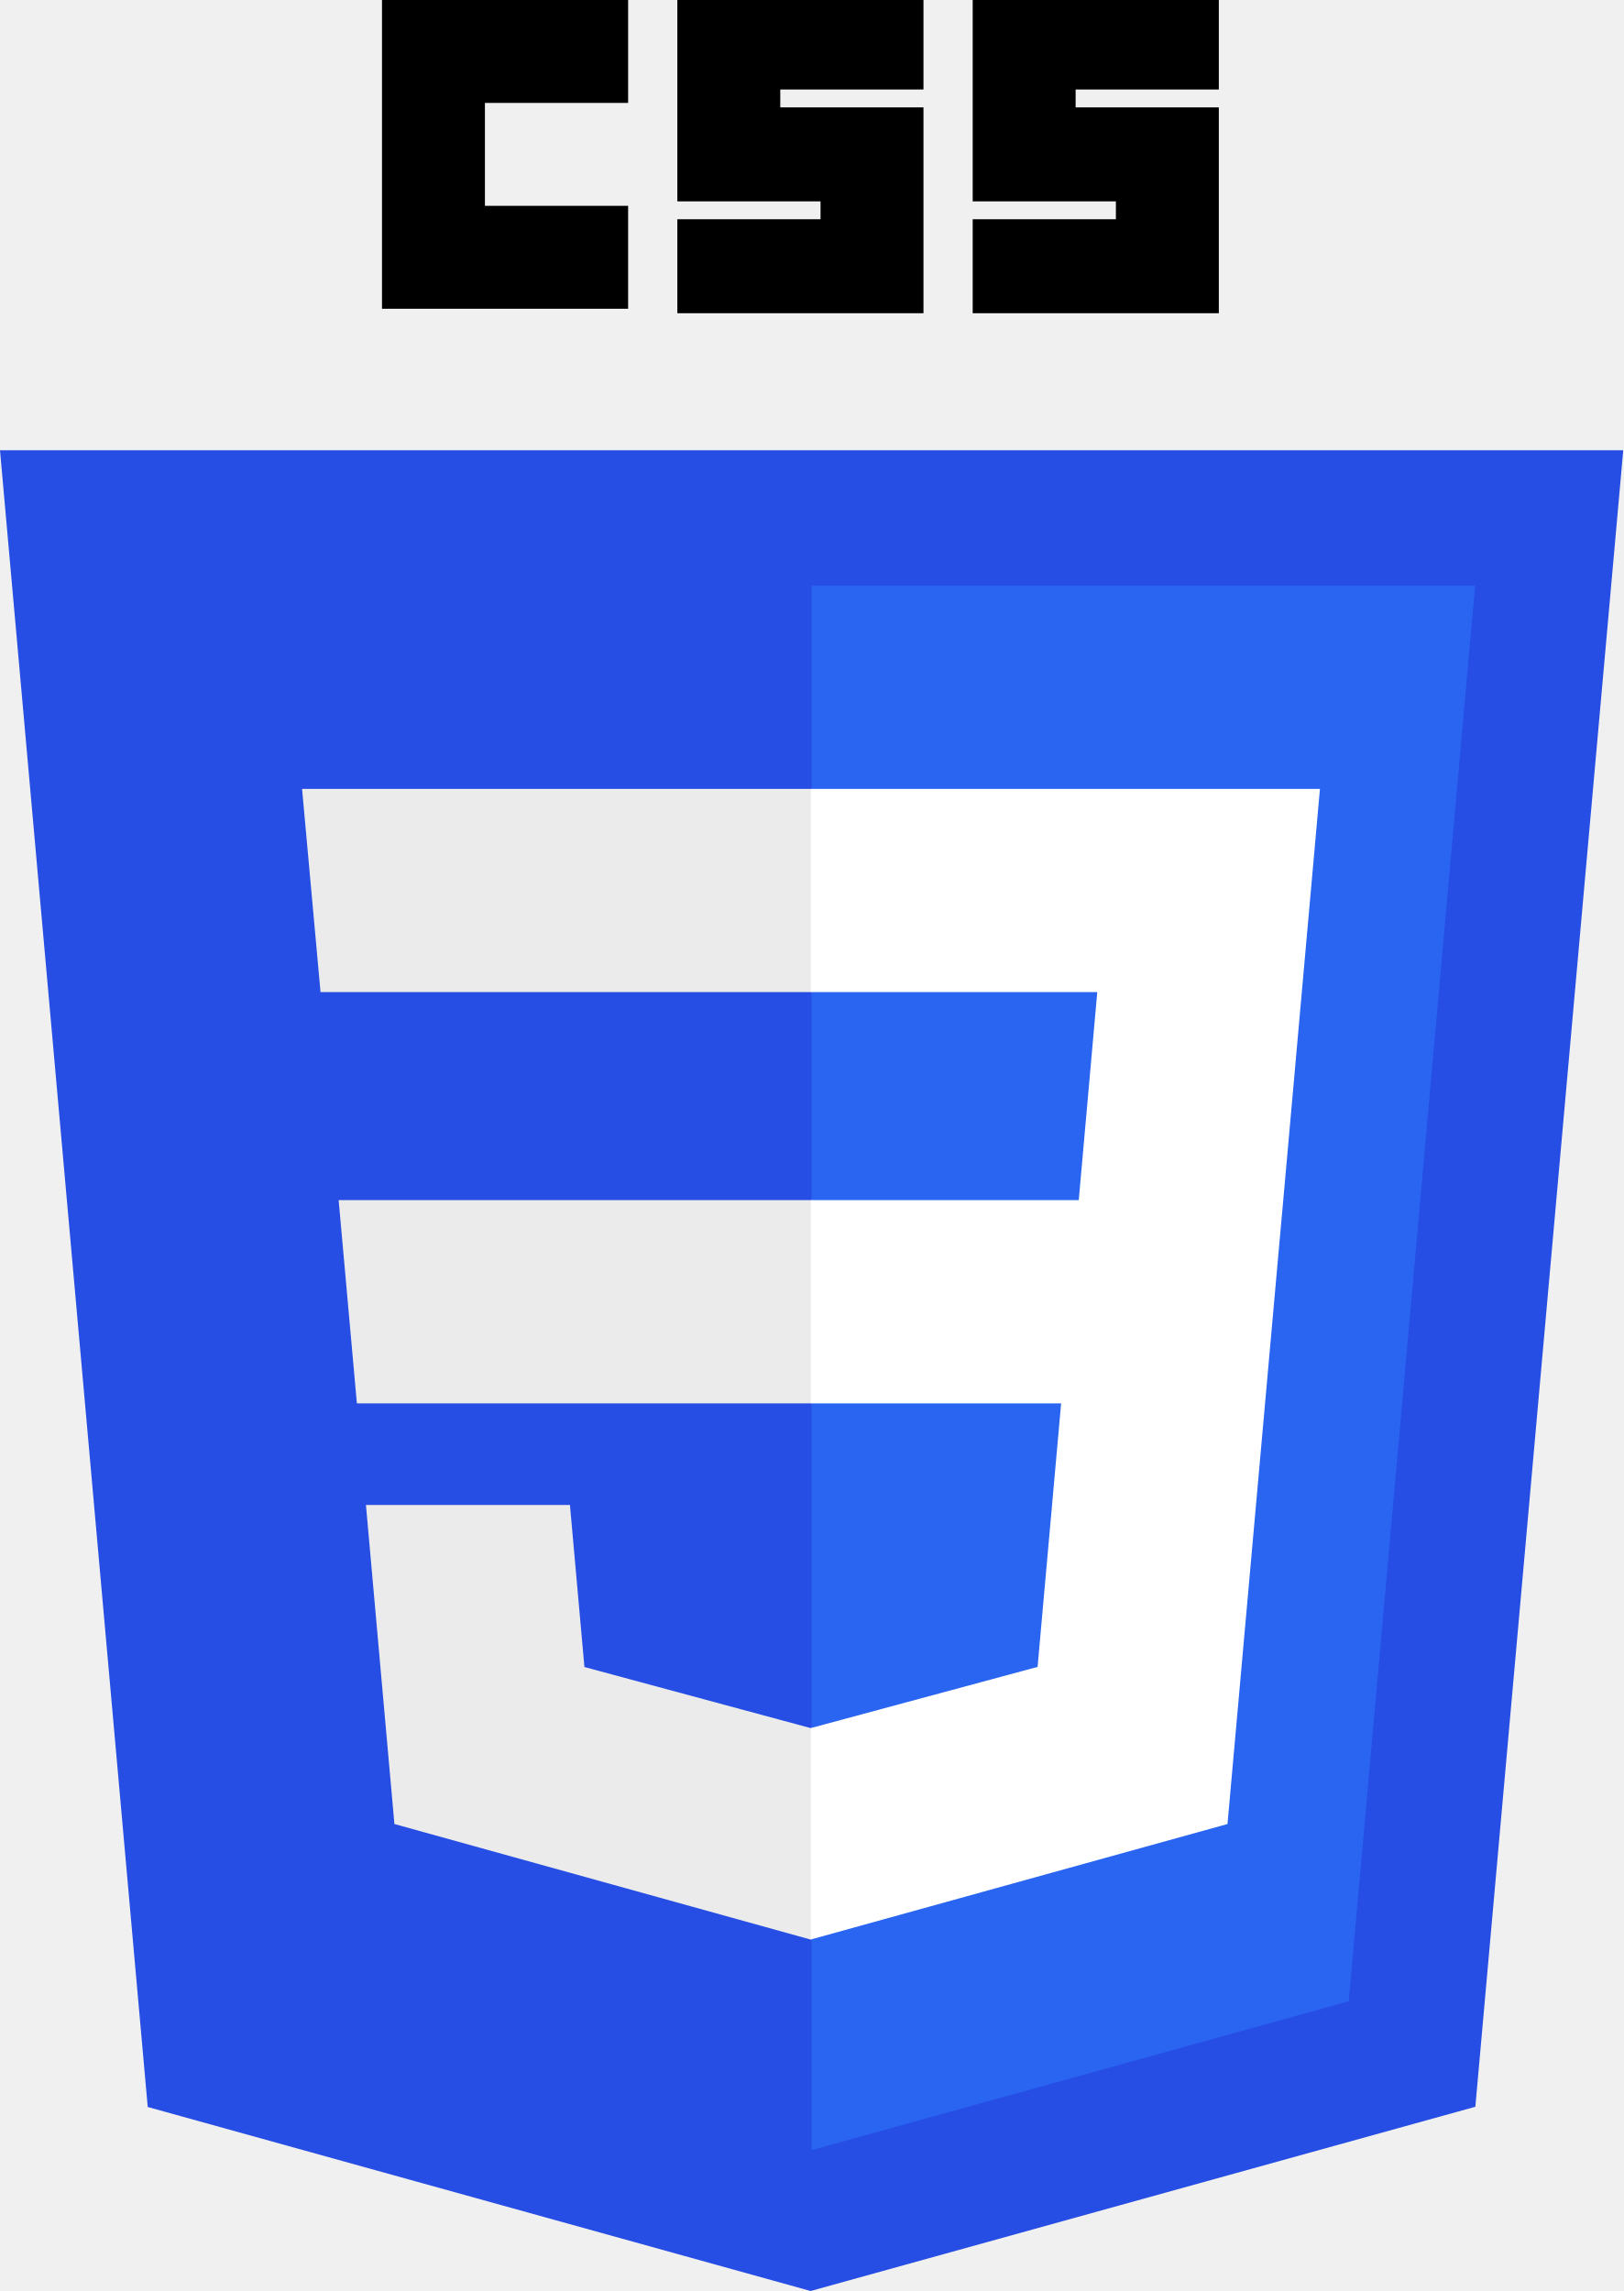
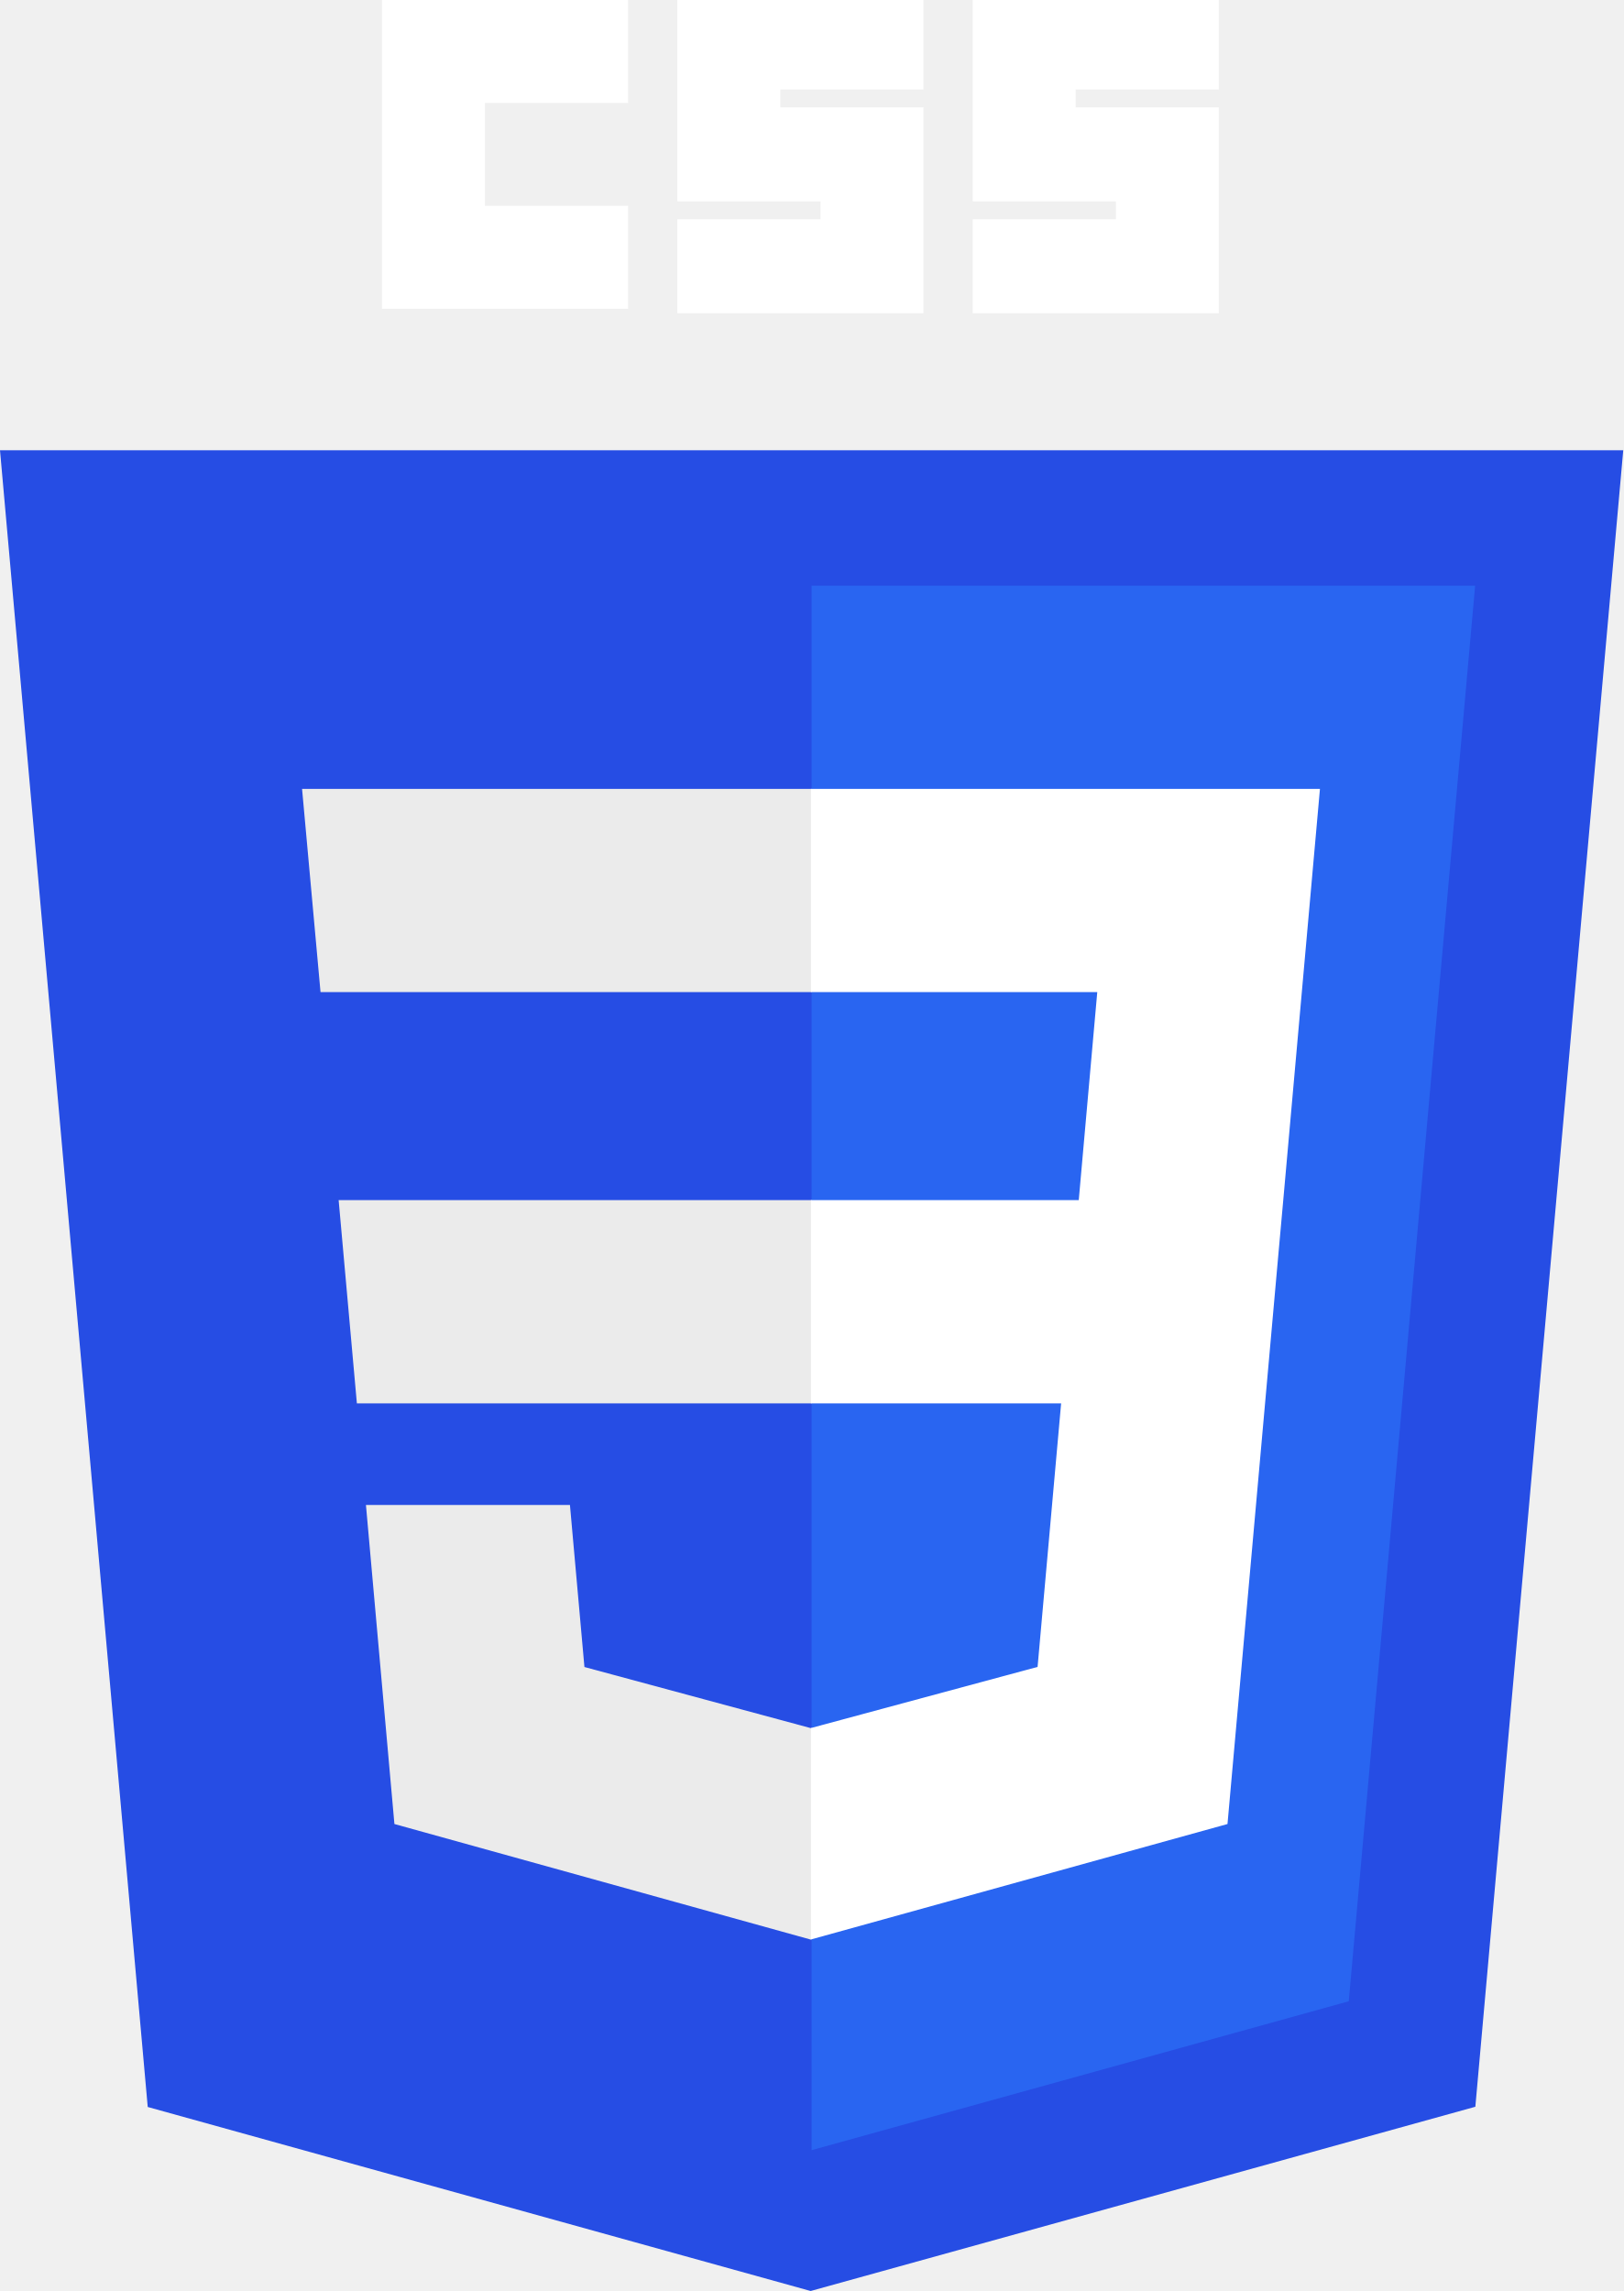
<svg xmlns="http://www.w3.org/2000/svg" viewBox="0 0 290.19 409.6" width="290.19" height="409.6">
  <defs>
    <style>
      .cls-1{fill:#ebebeb}.cls-2{fill:#fff}.cls-3{fill:#2965f1}.cls-4{fill:#264de4}
    </style>
  </defs>
  <path id="polygon2989" d="m290.19 80.5-26.44 296.16-118.83 32.94-118.51-32.9L0 80.5h290.19z" class="cls-4" />
  <path id="polygon2991" d="m241.12 357.8 22.59-253.08H145.09v279.7l96.03-26.62z" class="cls-3" />
  <path id="polygon2993" d="m60.54 214.57 3.26 36.33h81.29v-36.33H60.54z" class="cls-1" />
  <path id="polygon2995" d="M145.09 141.04H54l3.3 36.33h87.79v-36.33z" class="cls-1" />
  <path id="polygon2997" d="M145.09 346.72v-37.8l-.16.04-40.45-10.92-2.59-28.97H65.42l5.09 57.04 74.42 20.66.16-.05z" class="cls-1" />
-   <path id="path2999" d="M68.29 0h44v18.4h-25.6v18.4h25.6v18.4h-44V0Z" />
-   <path id="path3001" d="M121.09 0h44v16h-25.6v3.2h25.6V56h-44V39.2h25.6V36h-25.6V0Z" />
-   <path id="path3003" d="M173.89 0h44v16h-25.6v3.2h25.6V56h-44V39.2h25.6V36h-25.6V0Z" />
+   <path id="path2999" fill="#ffffff" d="M68.29 0h44v18.4h-25.6v18.4h25.6v18.4h-44V0Z" />
+   <path id="path3001" fill="#ffffff" d="M121.09 0h44v16h-25.6v3.2h25.6V56h-44V39.2h25.6V36h-25.6V0Z" />
+   <path id="path3003" fill="#ffffff" d="M173.89 0h44v16h-25.6v3.2h25.6V56h-44V39.2h25.6V36h-25.6V0Z" />
  <path id="polygon3005" d="m189.7 250.9-4.21 47.12-40.52 10.93v37.8l74.47-20.64.55-6.14 8.54-95.64.88-9.76 6.56-73.53h-91v36.33h51.19l-3.31 37.2h-47.88v36.33h44.73z" class="cls-2" />
</svg>
